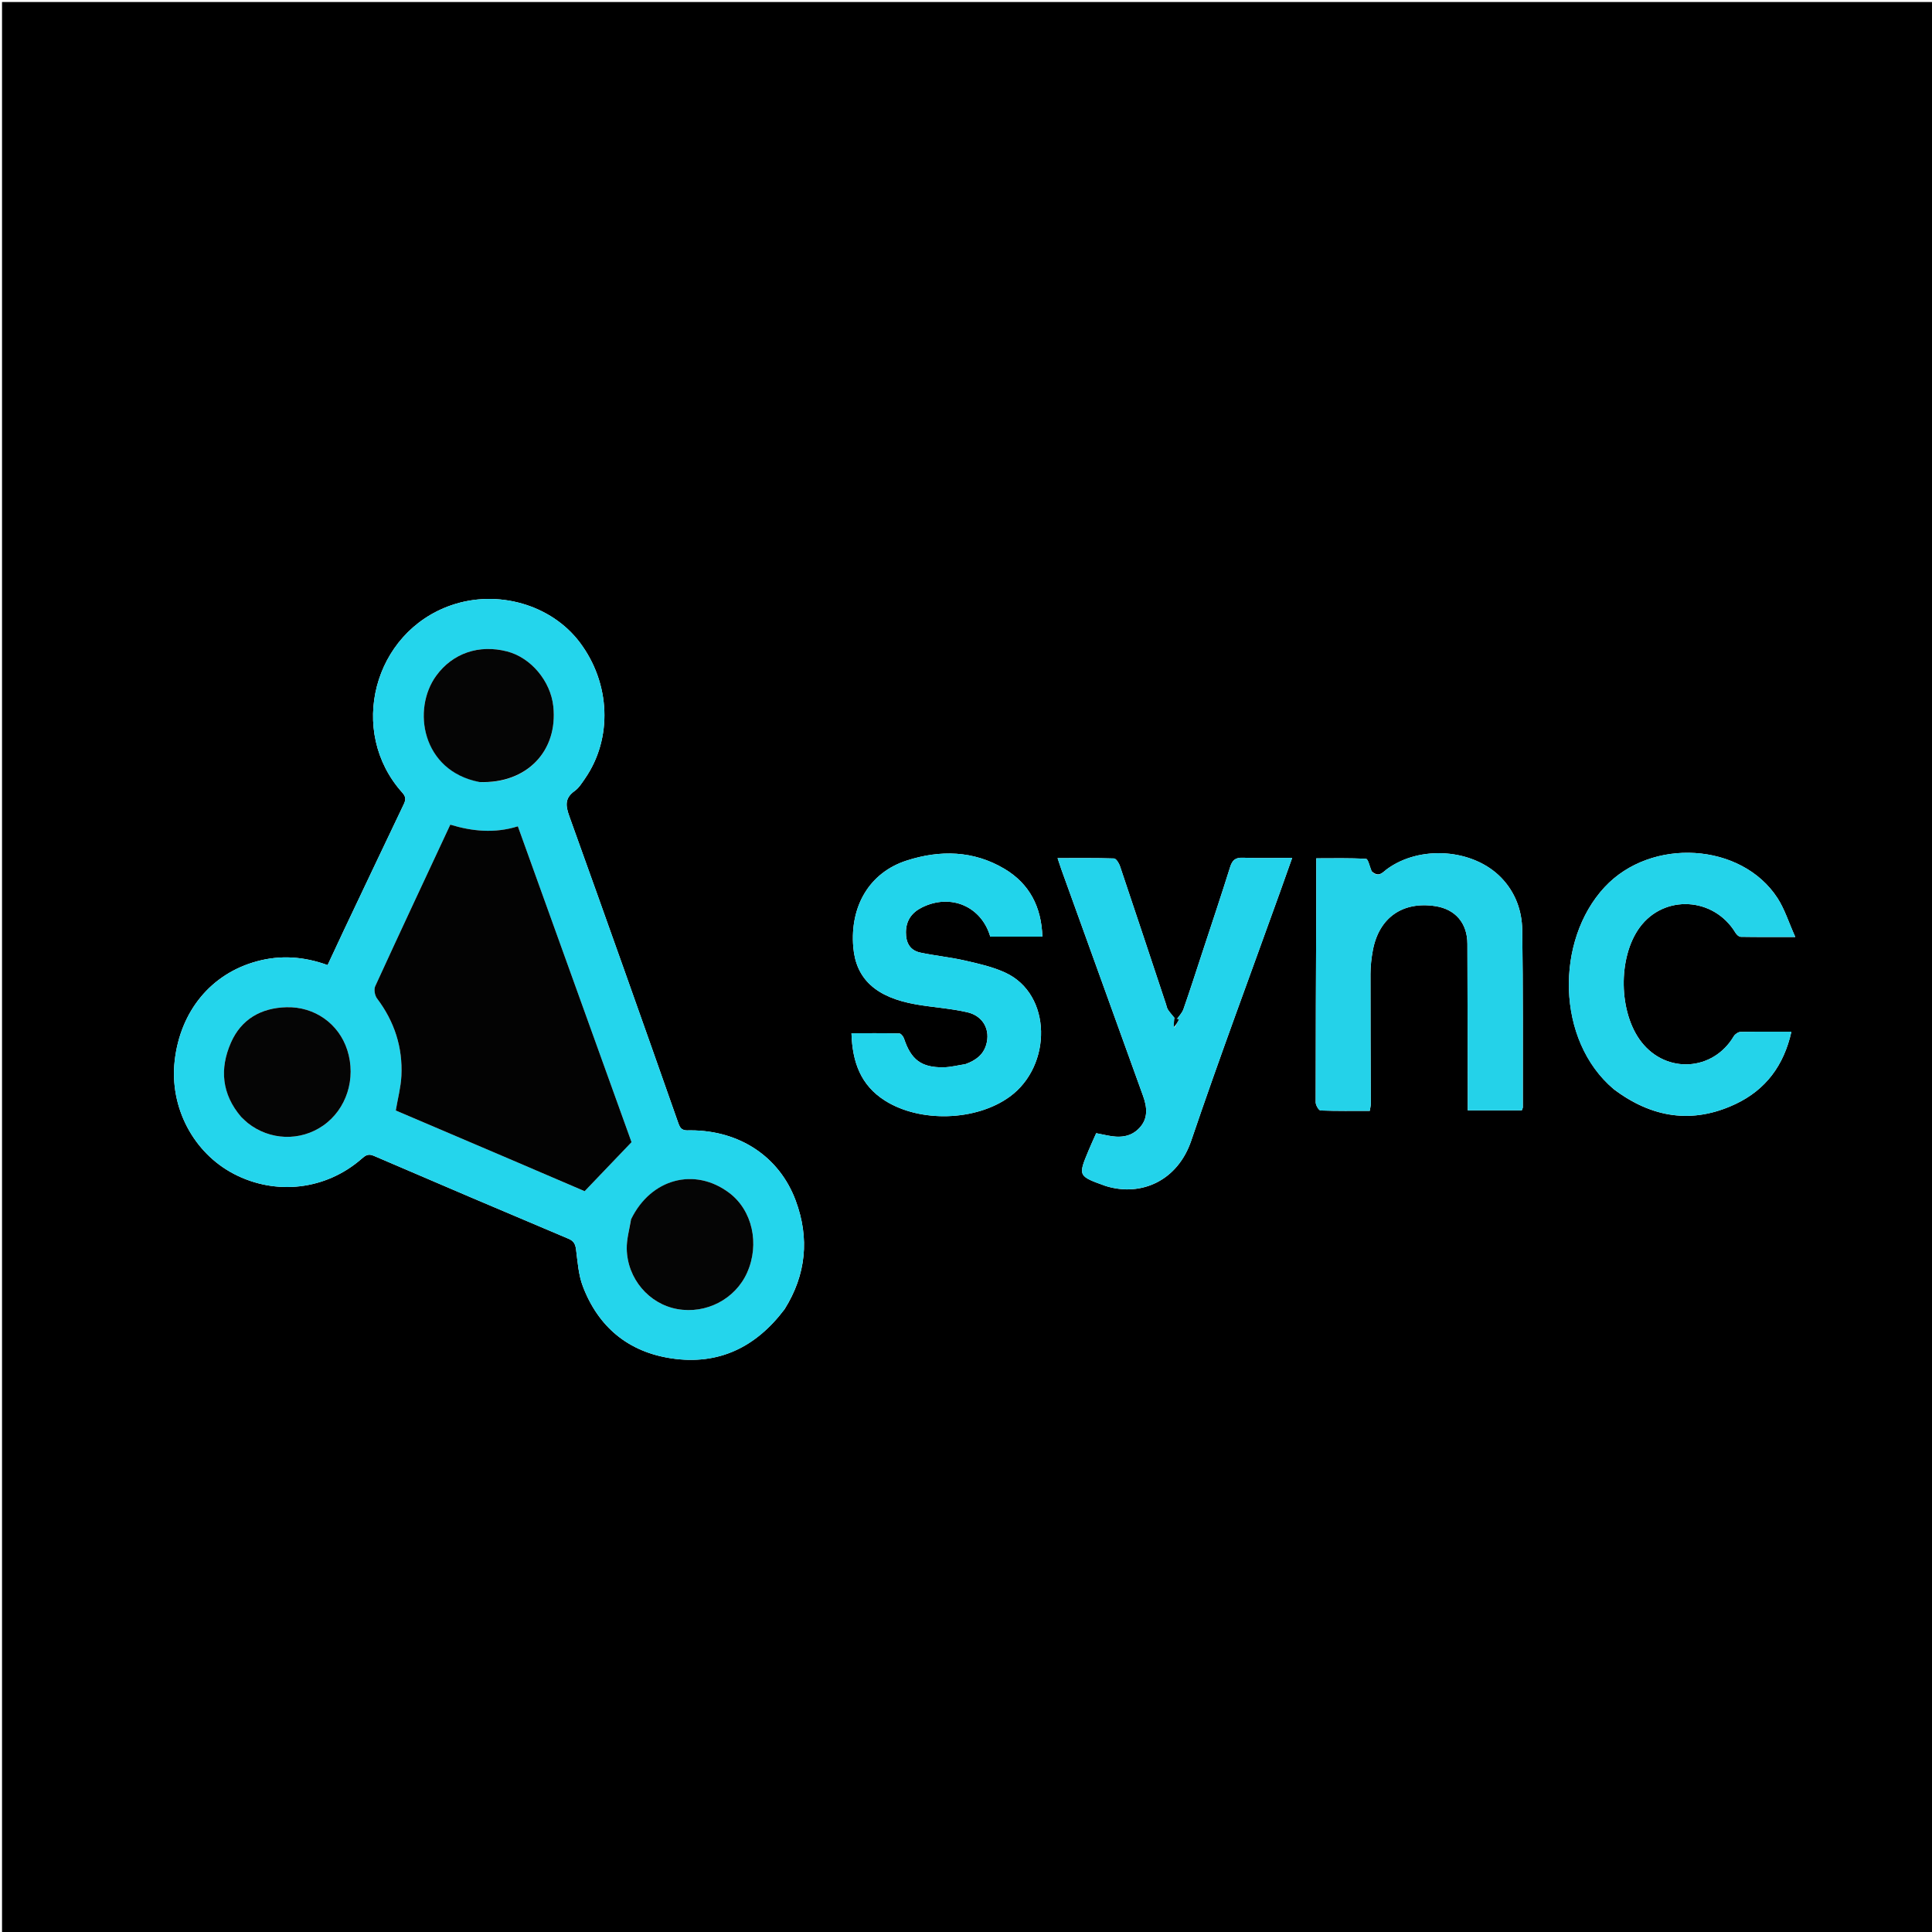
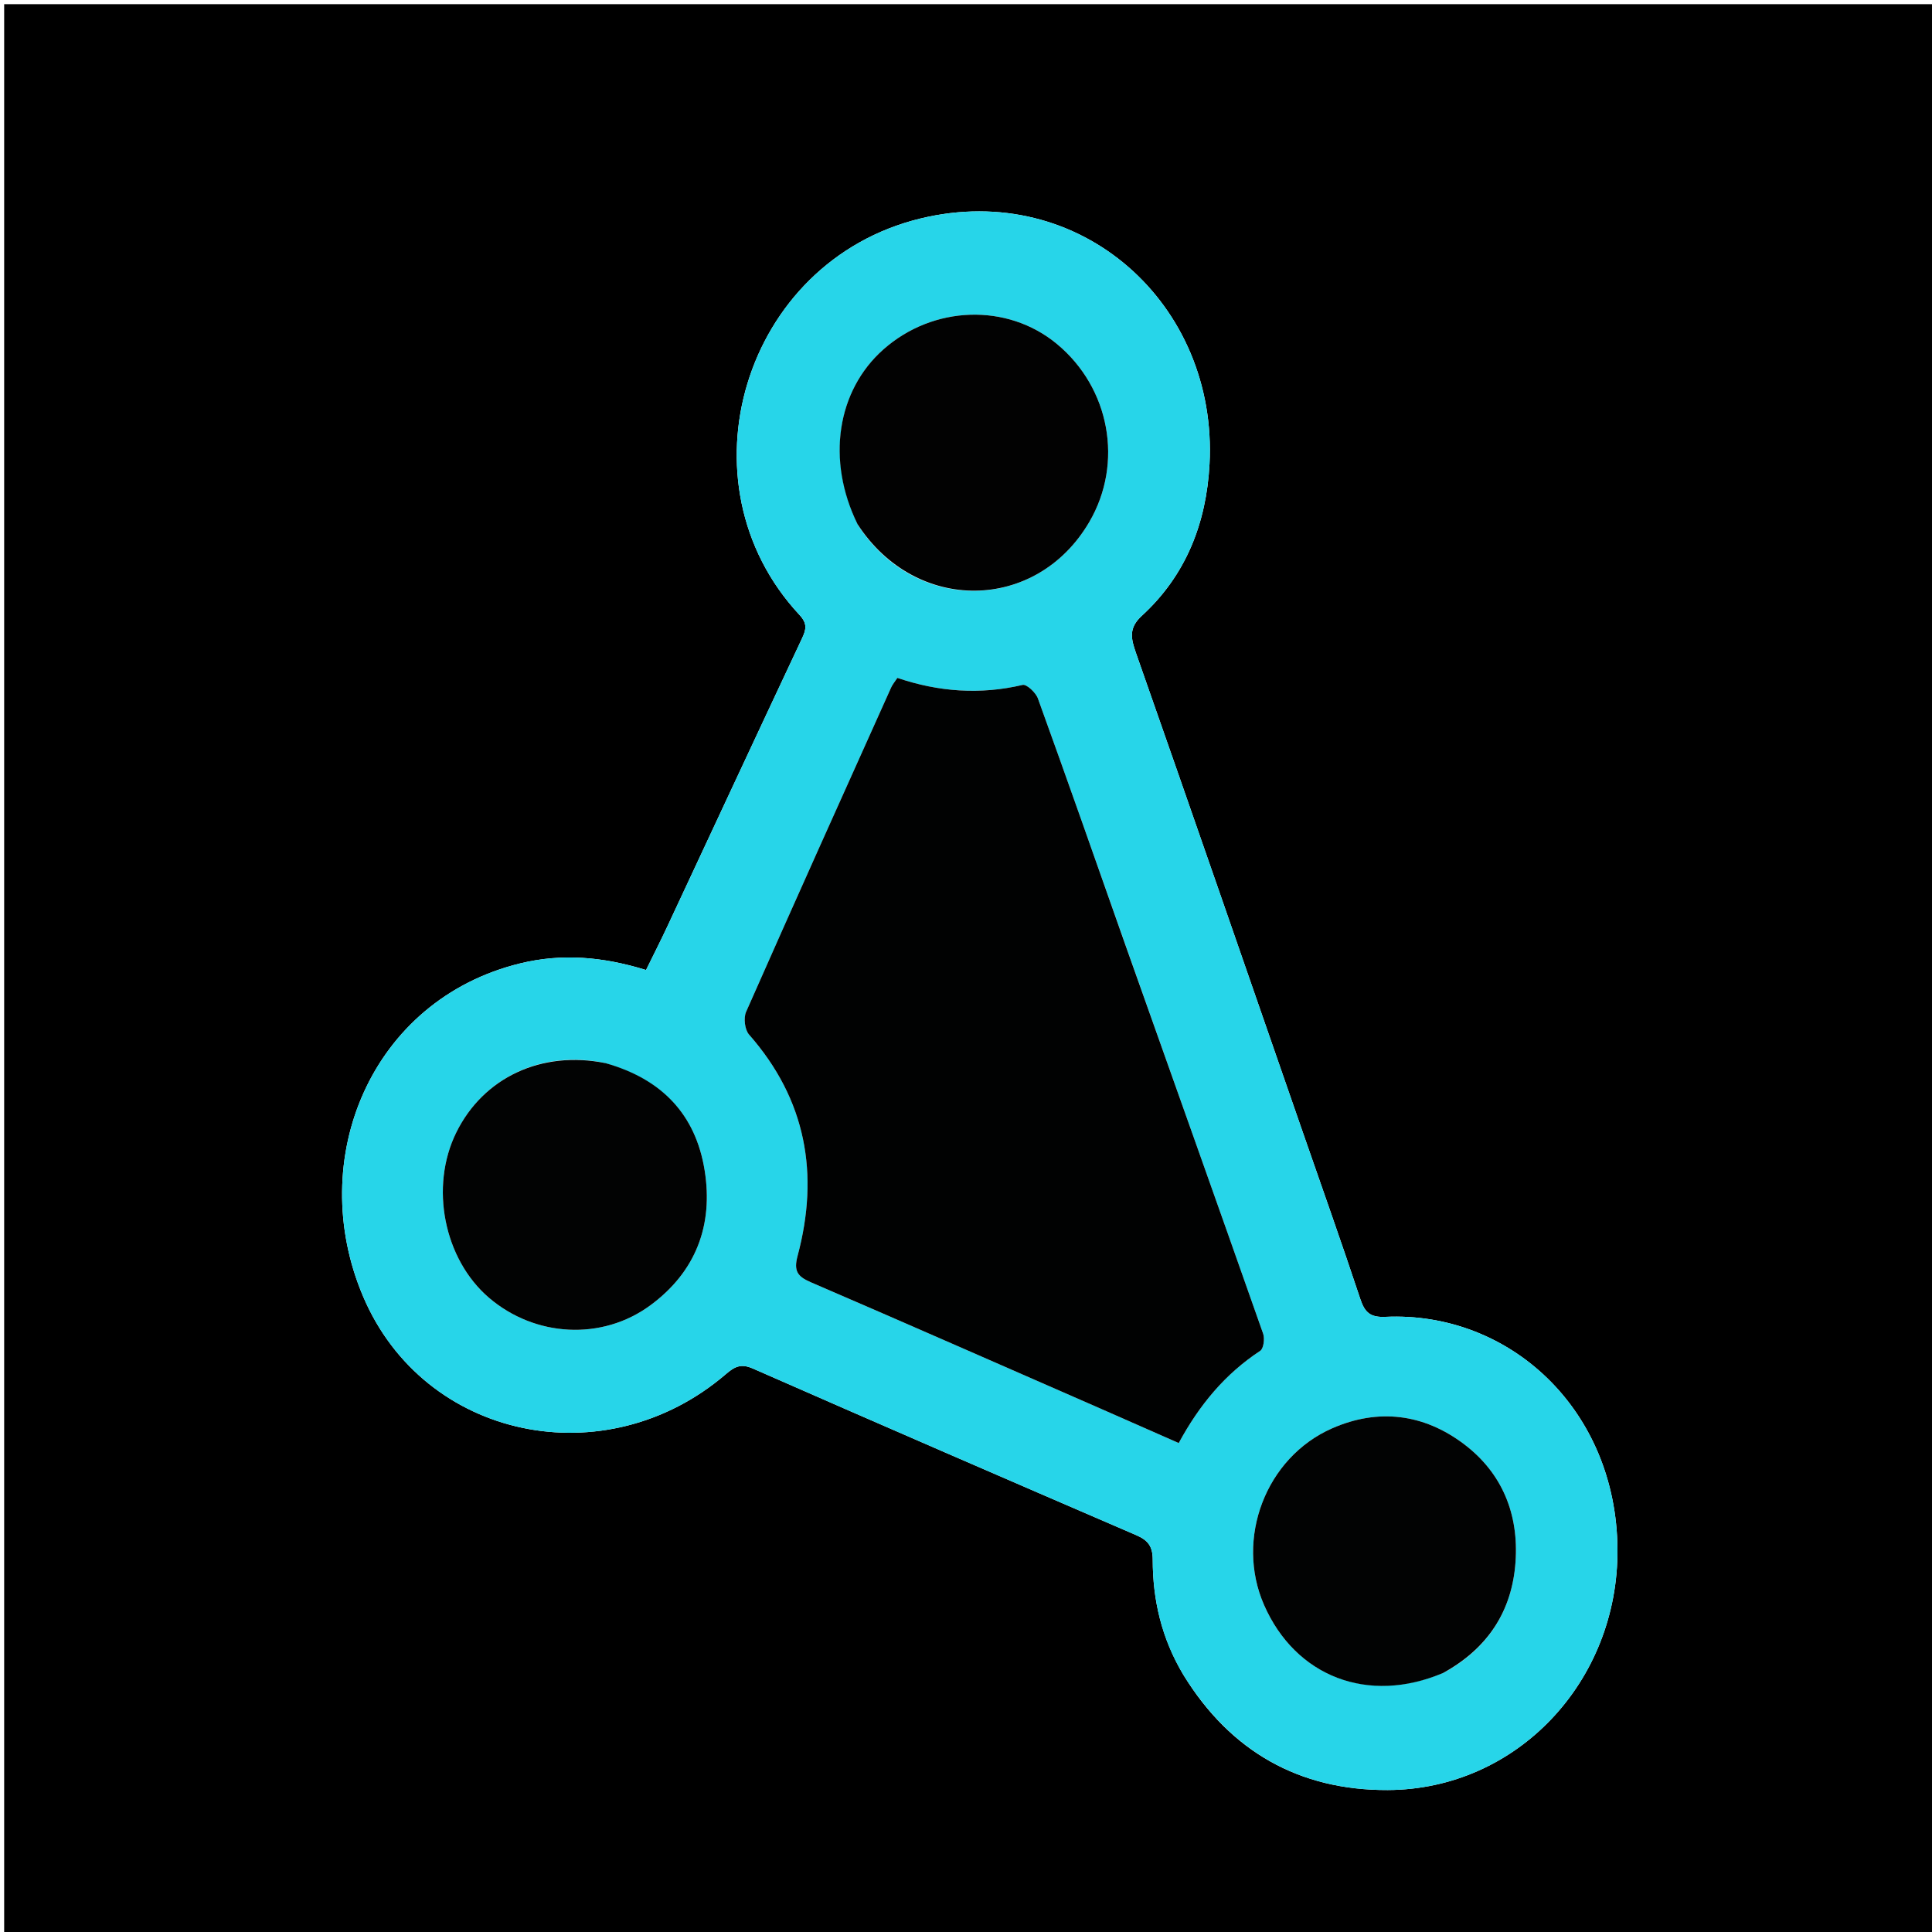
- <svg xmlns="http://www.w3.org/2000/svg" version="1.1" id="Layer_1" x="0px" y="0px" width="100%" viewBox="0 0 953 953" enable-background="new 0 0 953 953" xml:space="preserve">
-   <path fill="#000000" opacity="1" stroke="none" d=" M541,954   C360.667,954 180.833,954 1,954   C1,636.333 1,318.667 1,1   C318.667,1 636.333,1 954,1   C954,318.667 954,636.333 954,954   C816.5,954 679,954 541,954  M387.043,645.752   C397.68,628.793 399.391,610.764 392.484,592.188   C384.41,570.473 364.743,557.625 340.766,557.567   C338.196,557.56 336.031,558.087 334.711,554.326   C316.928,503.654 298.946,453.052 280.786,402.514   C278.952,397.409 278.563,393.637 283.446,390.173   C285.539,388.689 287.03,386.249 288.542,384.069   C302.261,364.273 301.192,337.014 285.97,316.85   C271.913,298.231 245.493,290.613 222.551,298.565   C184.125,311.885 171.314,360.854 198.479,391.026   C200.56,393.337 200.049,394.874 198.981,397.109   C189.226,417.525 179.532,437.969 169.838,458.414   C167.085,464.222 164.391,470.058 161.592,476.048   C149.844,471.796 138.394,471.038 126.808,474.157   C104.191,480.247 88.954,498.685 86.166,523.247   C83.563,546.169 95.346,568.653 115.43,579.091   C136.142,589.856 160.822,586.959 178.376,571.586   C180.252,569.943 181.602,568.935 184.372,570.127   C216.311,583.874 248.304,597.495 280.343,611.005   C283.06,612.151 283.813,613.681 284.164,616.42   C284.943,622.49 285.343,628.834 287.483,634.464   C295.152,654.635 309.998,666.925 331.341,670.066   C354.321,673.449 372.694,664.745 387.043,645.752  M545.581,585.073   C563.177,590.471 580.968,582.231 587.61,562.642   C601.491,521.708 616.619,481.196 631.229,440.508   C633.21,434.991 635.156,429.462 637.389,423.177   C628.62,423.177 620.815,423.369 613.027,423.093   C609.383,422.964 607.85,424.287 606.784,427.691   C602.362,441.811 597.651,455.841 593.035,469.901   C589.978,479.213 586.996,488.551 583.756,497.799   C583.071,499.754 581.408,501.366 580.195,503.136   C578.845,501.483 577.41,499.889 576.182,498.149   C575.629,497.367 575.477,496.297 575.162,495.352   C567.617,472.646 560.103,449.93 552.466,427.255   C551.966,425.769 550.562,423.491 549.516,423.456   C540.436,423.155 531.342,423.282 521.666,423.282   C522.49,425.752 522.973,427.303 523.523,428.828   C536.949,466.067 550.372,503.308 563.825,540.537   C565.862,546.175 566.461,551.691 562.001,556.43   C557.655,561.049 552.069,561.292 546.252,560.086   C544.49,559.721 542.724,559.374 540.72,558.97   C539.397,561.963 538.151,564.654 537.01,567.389   C531.702,580.115 531.712,580.119 545.581,585.073  M676.536,429.714   C675.651,427.604 674.876,423.725 673.863,423.662   C665.791,423.161 657.674,423.382 649.272,423.382   C649.272,431.619 649.296,439.243 649.268,446.866   C649.149,479.166 648.983,511.467 648.993,543.767   C648.993,545.162 650.511,547.734 651.399,547.768   C659.488,548.081 667.593,547.952 675.668,547.952   C675.902,546.385 676.176,545.407 676.174,544.429   C676.121,523.115 675.974,501.801 676.014,480.487   C676.021,476.546 676.466,472.552 677.201,468.676   C680.246,452.626 691.853,444.519 707.982,446.968   C717.924,448.477 723.8,455.388 723.824,465.565   C723.877,489.217 723.942,512.869 723.999,536.521   C724.008,540.15 724,543.779 724,547.71   C733.161,547.71 741.894,547.71 750.647,547.71   C750.872,547.063 751.167,546.611 751.167,546.16   C751.132,517.012 751.32,487.861 750.875,458.719   C750.729,449.096 747.438,440.103 740.482,432.921   C726.632,418.618 700.307,416.746 683.995,428.827   C681.997,430.306 680.156,433.039 676.536,429.714  M476.161,524.923   C472.556,525.466 468.956,526.424 465.344,526.474   C454.452,526.624 449.371,522.701 445.928,512.303   C445.589,511.28 444.423,509.799 443.61,509.779   C435.855,509.587 428.093,509.664 420.012,509.664   C420.438,524.008 424.633,535.346 436.498,542.879   C453.821,553.877 481.52,553.015 498.087,540.953   C519.04,525.699 519.015,490.488 495.915,479.79   C489.678,476.901 482.739,475.356 475.982,473.809   C468.726,472.149 461.257,471.433 453.97,469.884   C448.826,468.791 446.83,464.985 446.871,459.844   C446.918,454.003 449.784,450.089 454.816,447.594   C468.948,440.586 484.112,447.061 488.471,462.013   C496.878,462.013 505.313,462.013 514.177,462.013   C513.702,447.346 507.819,435.918 495.469,428.572   C480.203,419.49 463.699,419.172 447.219,424.489   C428.984,430.373 419.201,446.835 420.898,467.195   C422.209,482.932 432.148,492.064 452.026,495.478   C460.373,496.912 468.909,497.419 477.137,499.312   C485.065,501.136 488.65,508.129 486.441,515.43   C484.967,520.304 481.354,523.059 476.161,524.923  M796.097,537.329   C814.704,551.343 834.746,554.676 856.114,544.571   C870.962,537.549 879.918,525.593 883.644,508.915   C874.811,508.915 866.679,508.829 858.553,509.014   C857.401,509.04 855.83,510.125 855.213,511.169   C845.057,528.358 822.014,529.834 809.665,514.005   C798.382,499.543 797.954,472.335 808.777,457.512   C820.819,441.018 845.456,442.434 856.11,460.186   C856.625,461.045 857.757,462.086 858.617,462.101   C867.019,462.245 875.424,462.187 885.559,462.187   C882.259,454.838 880.299,448.402 876.778,442.979   C858.994,415.591 814.471,412.931 791.526,437.593   C767.085,463.864 767.52,513.218 796.097,537.329  z" />
-   <path fill="#24D5EC" opacity="1" stroke="none" d=" M386.824,646.04   C372.694,664.745 354.321,673.449 331.341,670.066   C309.998,666.925 295.152,654.635 287.483,634.464   C285.343,628.834 284.943,622.49 284.164,616.42   C283.813,613.681 283.06,612.151 280.343,611.005   C248.304,597.495 216.311,583.874 184.372,570.127   C181.602,568.935 180.252,569.943 178.376,571.586   C160.822,586.959 136.142,589.856 115.43,579.091   C95.346,568.653 83.563,546.169 86.166,523.247   C88.954,498.685 104.191,480.247 126.808,474.157   C138.394,471.038 149.844,471.796 161.592,476.048   C164.391,470.058 167.085,464.222 169.838,458.414   C179.532,437.969 189.226,417.525 198.981,397.109   C200.049,394.874 200.56,393.337 198.479,391.026   C171.314,360.854 184.125,311.885 222.551,298.565   C245.493,290.613 271.913,298.231 285.97,316.85   C301.192,337.014 302.261,364.273 288.542,384.069   C287.03,386.249 285.539,388.689 283.446,390.173   C278.563,393.637 278.952,397.409 280.786,402.514   C298.946,453.052 316.928,503.654 334.711,554.326   C336.031,558.087 338.196,557.56 340.766,557.567   C364.743,557.625 384.41,570.473 392.484,592.188   C399.391,610.764 397.68,628.793 386.824,646.04  M251.679,571.822   C264.455,577.308 277.231,582.794 288.383,587.583   C296.572,579.022 303.836,571.429 311.522,563.394   C293.104,512.223 274.309,460.006 255.447,407.6   C243.976,411.193 232.865,410.055 222.118,406.774   C209.563,433.675 197.194,460.038 185.065,486.51   C184.344,488.083 184.872,491.049 185.968,492.501   C194.546,503.875 198.712,516.62 197.991,530.77   C197.707,536.342 196.225,541.854 195.223,547.781   C213.662,555.649 232.311,563.606 251.679,571.822  M236.923,385.798   C259.784,386.674 275.321,370.523 272.927,348.373   C271.58,335.919 261.848,324.356 250.175,321.343   C236.157,317.724 223.271,322.272 215.23,333.237   C203.082,349.804 208.068,380.275 236.923,385.798  M311.147,601.826   C310.442,606.553 309.069,611.292 309.156,616.004   C309.43,630.753 320.13,643.207 334.045,645.722   C348.35,648.307 362.714,640.815 368.544,627.728   C374.831,613.617 371.116,597.021 359.749,588.437   C342.767,575.613 321.086,581.293 311.147,601.826  M119.239,551.255   C120.221,552.152 121.154,553.11 122.192,553.935   C133.073,562.575 148.112,563.088 159.392,555.229   C170.948,547.178 175.81,531.966 171.308,517.953   C167.128,504.947 155.183,496.476 141.32,496.831   C128.703,497.155 118.955,502.795 113.903,514.32   C108.305,527.09 109.279,539.641 119.239,551.255  z" />
-   <path fill="#23D3EB" opacity="1" stroke="none" d=" M545.248,584.987   C531.712,580.119 531.702,580.115 537.01,567.389   C538.151,564.654 539.397,561.963 540.72,558.97   C542.724,559.374 544.49,559.721 546.252,560.086   C552.069,561.292 557.655,561.049 562.001,556.43   C566.461,551.691 565.862,546.175 563.825,540.537   C550.372,503.308 536.949,466.067 523.523,428.828   C522.973,427.303 522.49,425.752 521.666,423.282   C531.342,423.282 540.436,423.155 549.516,423.456   C550.562,423.491 551.966,425.769 552.466,427.255   C560.103,449.93 567.617,472.646 575.162,495.352   C575.477,496.297 575.629,497.367 576.182,498.149   C577.41,499.889 578.845,501.483 580.195,503.136   C581.408,501.366 583.071,499.754 583.756,497.799   C586.996,488.551 589.978,479.213 593.035,469.901   C597.651,455.841 602.362,441.811 606.784,427.691   C607.85,424.287 609.383,422.964 613.027,423.093   C620.815,423.369 628.62,423.177 637.389,423.177   C635.156,429.462 633.21,434.991 631.229,440.508   C616.619,481.196 601.491,521.708 587.61,562.642   C580.968,582.231 563.177,590.471 545.248,584.987  M579.337,506.996   C580.061,505.632 580.785,504.268 581.51,502.904   C580.78,502.663 580.049,502.422 579.319,502.181   C579.141,503.487 578.963,504.792 579.337,506.996  z" />
-   <path fill="#24D2E9" opacity="1" stroke="none" d=" M676.823,430.119   C680.156,433.039 681.997,430.306 683.995,428.827   C700.307,416.746 726.632,418.618 740.482,432.921   C747.438,440.103 750.729,449.096 750.875,458.719   C751.32,487.861 751.132,517.012 751.167,546.16   C751.167,546.611 750.872,547.063 750.647,547.71   C741.894,547.71 733.161,547.71 724,547.71   C724,543.779 724.008,540.15 723.999,536.521   C723.942,512.869 723.877,489.217 723.824,465.565   C723.8,455.388 717.924,448.477 707.982,446.968   C691.853,444.519 680.246,452.626 677.201,468.676   C676.466,472.552 676.021,476.546 676.014,480.487   C675.974,501.801 676.121,523.115 676.174,544.429   C676.176,545.407 675.902,546.385 675.668,547.952   C667.593,547.952 659.488,548.081 651.399,547.768   C650.511,547.734 648.993,545.162 648.993,543.767   C648.983,511.467 649.149,479.166 649.268,446.866   C649.296,439.243 649.272,431.619 649.272,423.382   C657.674,423.382 665.791,423.161 673.863,423.662   C674.876,423.725 675.651,427.604 676.823,430.119  z" />
-   <path fill="#22D4EB" opacity="1" stroke="none" d=" M476.468,524.846   C481.354,523.059 484.967,520.304 486.441,515.43   C488.65,508.129 485.065,501.136 477.137,499.312   C468.909,497.419 460.373,496.912 452.026,495.478   C432.148,492.064 422.209,482.932 420.898,467.195   C419.201,446.835 428.984,430.373 447.219,424.489   C463.699,419.172 480.203,419.49 495.469,428.572   C507.819,435.918 513.702,447.346 514.177,462.013   C505.313,462.013 496.878,462.013 488.471,462.013   C484.112,447.061 468.948,440.586 454.816,447.594   C449.784,450.089 446.918,454.003 446.871,459.844   C446.83,464.985 448.826,468.791 453.97,469.884   C461.257,471.433 468.726,472.149 475.982,473.809   C482.739,475.356 489.678,476.901 495.915,479.79   C519.015,490.488 519.04,525.699 498.087,540.953   C481.52,553.015 453.821,553.877 436.498,542.879   C424.633,535.346 420.438,524.008 420.012,509.664   C428.093,509.664 435.855,509.587 443.61,509.779   C444.423,509.799 445.589,511.28 445.928,512.303   C449.371,522.701 454.452,526.624 465.344,526.474   C468.956,526.424 472.556,525.466 476.468,524.846  z" />
-   <path fill="#24D3EA" opacity="1" stroke="none" d=" M795.823,537.099   C767.52,513.218 767.085,463.864 791.526,437.593   C814.471,412.931 858.994,415.591 876.778,442.979   C880.299,448.402 882.259,454.838 885.559,462.187   C875.424,462.187 867.019,462.245 858.617,462.101   C857.757,462.086 856.625,461.045 856.11,460.186   C845.456,442.434 820.819,441.018 808.777,457.512   C797.954,472.335 798.382,499.543 809.665,514.005   C822.014,529.834 845.057,528.358 855.213,511.169   C855.83,510.125 857.401,509.04 858.553,509.014   C866.679,508.829 874.811,508.915 883.644,508.915   C879.918,525.593 870.962,537.549 856.114,544.571   C834.746,554.676 814.704,551.343 795.823,537.099  z" />
-   <path fill="#030303" opacity="1" stroke="none" d=" M251.319,571.693   C232.311,563.606 213.662,555.649 195.223,547.781   C196.225,541.854 197.707,536.342 197.991,530.77   C198.712,516.62 194.546,503.875 185.968,492.501   C184.872,491.049 184.344,488.083 185.065,486.51   C197.194,460.038 209.563,433.675 222.118,406.774   C232.865,410.055 243.976,411.193 255.447,407.6   C274.309,460.006 293.104,512.223 311.522,563.394   C303.836,571.429 296.572,579.022 288.383,587.583   C277.231,582.794 264.455,577.308 251.319,571.693  z" />
-   <path fill="#050505" opacity="1" stroke="none" d=" M236.488,385.757   C208.068,380.275 203.082,349.804 215.23,333.237   C223.271,322.272 236.157,317.724 250.175,321.343   C261.848,324.356 271.58,335.919 272.927,348.373   C275.321,370.523 259.784,386.674 236.488,385.757  z" />
-   <path fill="#050505" opacity="1" stroke="none" d=" M311.282,601.462   C321.086,581.293 342.767,575.613 359.749,588.437   C371.116,597.021 374.831,613.617 368.544,627.728   C362.714,640.815 348.35,648.307 334.045,645.722   C320.13,643.207 309.43,630.753 309.156,616.004   C309.069,611.292 310.442,606.553 311.282,601.462  z" />
-   <path fill="#050505" opacity="1" stroke="none" d=" M118.997,550.992   C109.279,539.641 108.305,527.09 113.903,514.32   C118.955,502.795 128.703,497.155 141.32,496.831   C155.183,496.476 167.128,504.947 171.308,517.953   C175.81,531.966 170.948,547.178 159.392,555.229   C148.112,563.088 133.073,562.575 122.192,553.935   C121.154,553.11 120.221,552.152 118.997,550.992  z" />
-   <path fill="#000000" opacity="1" stroke="none" d=" M579.061,506.547   C578.963,504.792 579.141,503.487 579.319,502.181   C580.049,502.422 580.78,502.663 581.51,502.904   C580.785,504.268 580.061,505.632 579.061,506.547  z" />
+ <svg xmlns="http://www.w3.org/2000/svg" version="1.1" id="Layer_1" x="0px" y="0px" width="100%" viewBox="0 0 464 464" enable-background="new 0 0 464 464" xml:space="preserve">
+   <path fill="#000000" opacity="1" stroke="none" d=" M312,465   C208,465 104.5,465 1,465   C1,310.333 1,155.667 1,1   C155.667,1 310.333,1 465,1   C465,155.667 465,310.333 465,465   C414.167,465 363.333,465 312,465  M284.282,402.361   C295.512,420.622 312.016,429.991 333.283,429.907   C364.309,429.785 388.691,403.859 388.462,372.055   C388.22,338.561 362.613,314.886 332.704,316.263   C329.198,316.424 327.795,315.278 326.721,312.043   C322.161,298.302 317.307,284.659 312.558,270.982   C299.353,232.953 286.201,194.907 272.857,156.927   C271.607,153.367 271.001,150.842 274.226,147.889   C284.85,138.157 289.733,125.593 290.486,111.47   C292.532,73.109 259.539,43.148 221.06,52.479   C178.542,62.789 162.484,116.011 192.006,147.68   C193.932,149.745 193.638,151.151 192.616,153.325   C181.789,176.354 171.062,199.429 160.284,222.48   C158.631,226.014 156.859,229.492 155.158,232.963   C144.739,229.738 134.887,228.941 124.93,231.374   C89.208,240.1 73.171,278.361 87.214,311.377   C101.863,345.819 145.43,354.8 174.315,330.03   C176.379,328.26 177.898,327.395 180.803,328.672   C211.438,342.135 242.145,355.432 272.871,368.687   C275.642,369.883 276.841,371.301 276.845,374.564   C276.855,384.169 278.905,393.369 284.282,402.361  z" />
+   <path fill="#27D5E9" opacity="1" stroke="none" d=" M284.087,402.053   C278.905,393.369 276.855,384.169 276.845,374.564   C276.841,371.301 275.642,369.883 272.871,368.687   C242.145,355.432 211.438,342.135 180.803,328.672   C177.898,327.395 176.379,328.26 174.315,330.03   C145.43,354.8 101.863,345.819 87.214,311.377   C73.171,278.361 89.208,240.1 124.93,231.374   C134.887,228.941 144.739,229.738 155.158,232.963   C156.859,229.492 158.631,226.014 160.284,222.48   C171.062,199.429 181.789,176.354 192.616,153.325   C193.638,151.151 193.932,149.745 192.006,147.68   C162.484,116.011 178.542,62.789 221.06,52.479   C259.539,43.148 292.532,73.109 290.486,111.47   C289.733,125.593 284.85,138.157 274.226,147.889   C271.001,150.842 271.607,153.367 272.857,156.927   C286.201,194.907 299.353,232.953 312.558,270.982   C317.307,284.659 322.161,298.302 326.721,312.043   C327.795,315.278 329.198,316.424 332.704,316.263   C362.613,314.886 388.22,338.561 388.462,372.055   C388.691,403.859 364.309,429.785 333.283,429.907   C312.016,429.991 295.512,420.622 284.087,402.053  M270.134,226.455   C263.211,206.871 256.337,187.269 249.267,167.738   C248.758,166.332 246.551,164.268 245.6,164.492   C235.415,166.892 225.454,166.175 215.518,162.809   C214.9,163.747 214.353,164.378 214.025,165.107   C202.361,191.051 190.673,216.985 179.186,243.007   C178.534,244.482 178.863,247.297 179.895,248.471   C193.624,264.09 196.81,281.985 191.548,301.635   C190.579,305.256 191.539,306.576 194.701,307.94   C217.788,317.898 240.805,328.018 263.841,338.096   C270.202,340.879 276.55,343.69 283.09,346.571   C288.067,337.371 294.264,329.944 302.66,324.424   C303.477,323.886 303.783,321.497 303.364,320.306   C292.436,289.246 281.38,258.231 270.134,226.455  M206.131,126.214   C219.942,147.503 248.937,147.051 261.618,125.348   C269.88,111.206 266.573,93.131 253.791,82.574   C241.894,72.749 224.119,73.326 212.15,83.927   C200.982,93.819 198.418,110.546 206.131,126.214  M145.036,255.248   C130.037,252.194 116.07,258.795 109.57,272.007   C103.159,285.039 106.61,302.423 117.446,311.687   C128.48,321.121 144.564,322.055 156.191,313.491   C167.088,305.464 171.354,294.293 169.232,281.081   C167.074,267.643 158.937,259.141 145.036,255.248  M346.951,401.62   C357.372,395.867 363.137,386.89 363.974,375.188   C364.792,363.742 360.846,353.783 351.528,346.774   C341.896,339.53 331.002,338.182 319.956,343.027   C303.95,350.049 296.631,369.546 303.564,385.416   C311.105,402.673 328.575,409.433 346.951,401.62  z" />
+   <path fill="#010202" opacity="1" stroke="none" d=" M270.24,226.832   C281.38,258.231 292.436,289.246 303.364,320.306   C303.783,321.497 303.477,323.886 302.66,324.424   C294.264,329.944 288.067,337.371 283.09,346.571   C276.55,343.69 270.202,340.879 263.841,338.096   C240.805,328.018 217.788,317.898 194.701,307.94   C191.539,306.576 190.579,305.256 191.548,301.635   C196.81,281.985 193.624,264.09 179.895,248.471   C178.863,247.297 178.534,244.482 179.186,243.007   C190.673,216.985 202.361,191.051 214.025,165.107   C214.353,164.378 214.9,163.747 215.518,162.809   C225.454,166.175 235.415,166.892 245.6,164.492   C246.551,164.268 248.758,166.332 249.267,167.738   C256.337,187.269 263.211,206.871 270.24,226.832  z" />
+   <path fill="#020202" opacity="1" stroke="none" d=" M205.95,125.89   C198.418,110.546 200.982,93.819 212.15,83.927   C224.119,73.326 241.894,72.749 253.791,82.574   C266.573,93.131 269.88,111.206 261.618,125.348   C248.937,147.051 219.942,147.503 205.95,125.89  z" />
+   <path fill="#020303" opacity="1" stroke="none" d=" M145.438,255.332   C158.937,259.141 167.074,267.643 169.232,281.081   C171.354,294.293 167.088,305.464 156.191,313.491   C144.564,322.055 128.48,321.121 117.446,311.687   C106.61,302.423 103.159,285.039 109.57,272.007   C116.07,258.795 130.037,252.194 145.438,255.332  z" />
+   <path fill="#020303" opacity="1" stroke="none" d=" M346.61,401.78   C328.575,409.433 311.105,402.673 303.564,385.416   C296.631,369.546 303.95,350.049 319.956,343.027   C331.002,338.182 341.896,339.53 351.528,346.774   C360.846,353.783 364.792,363.742 363.974,375.188   C363.137,386.89 357.372,395.867 346.61,401.78  z" />
</svg>
